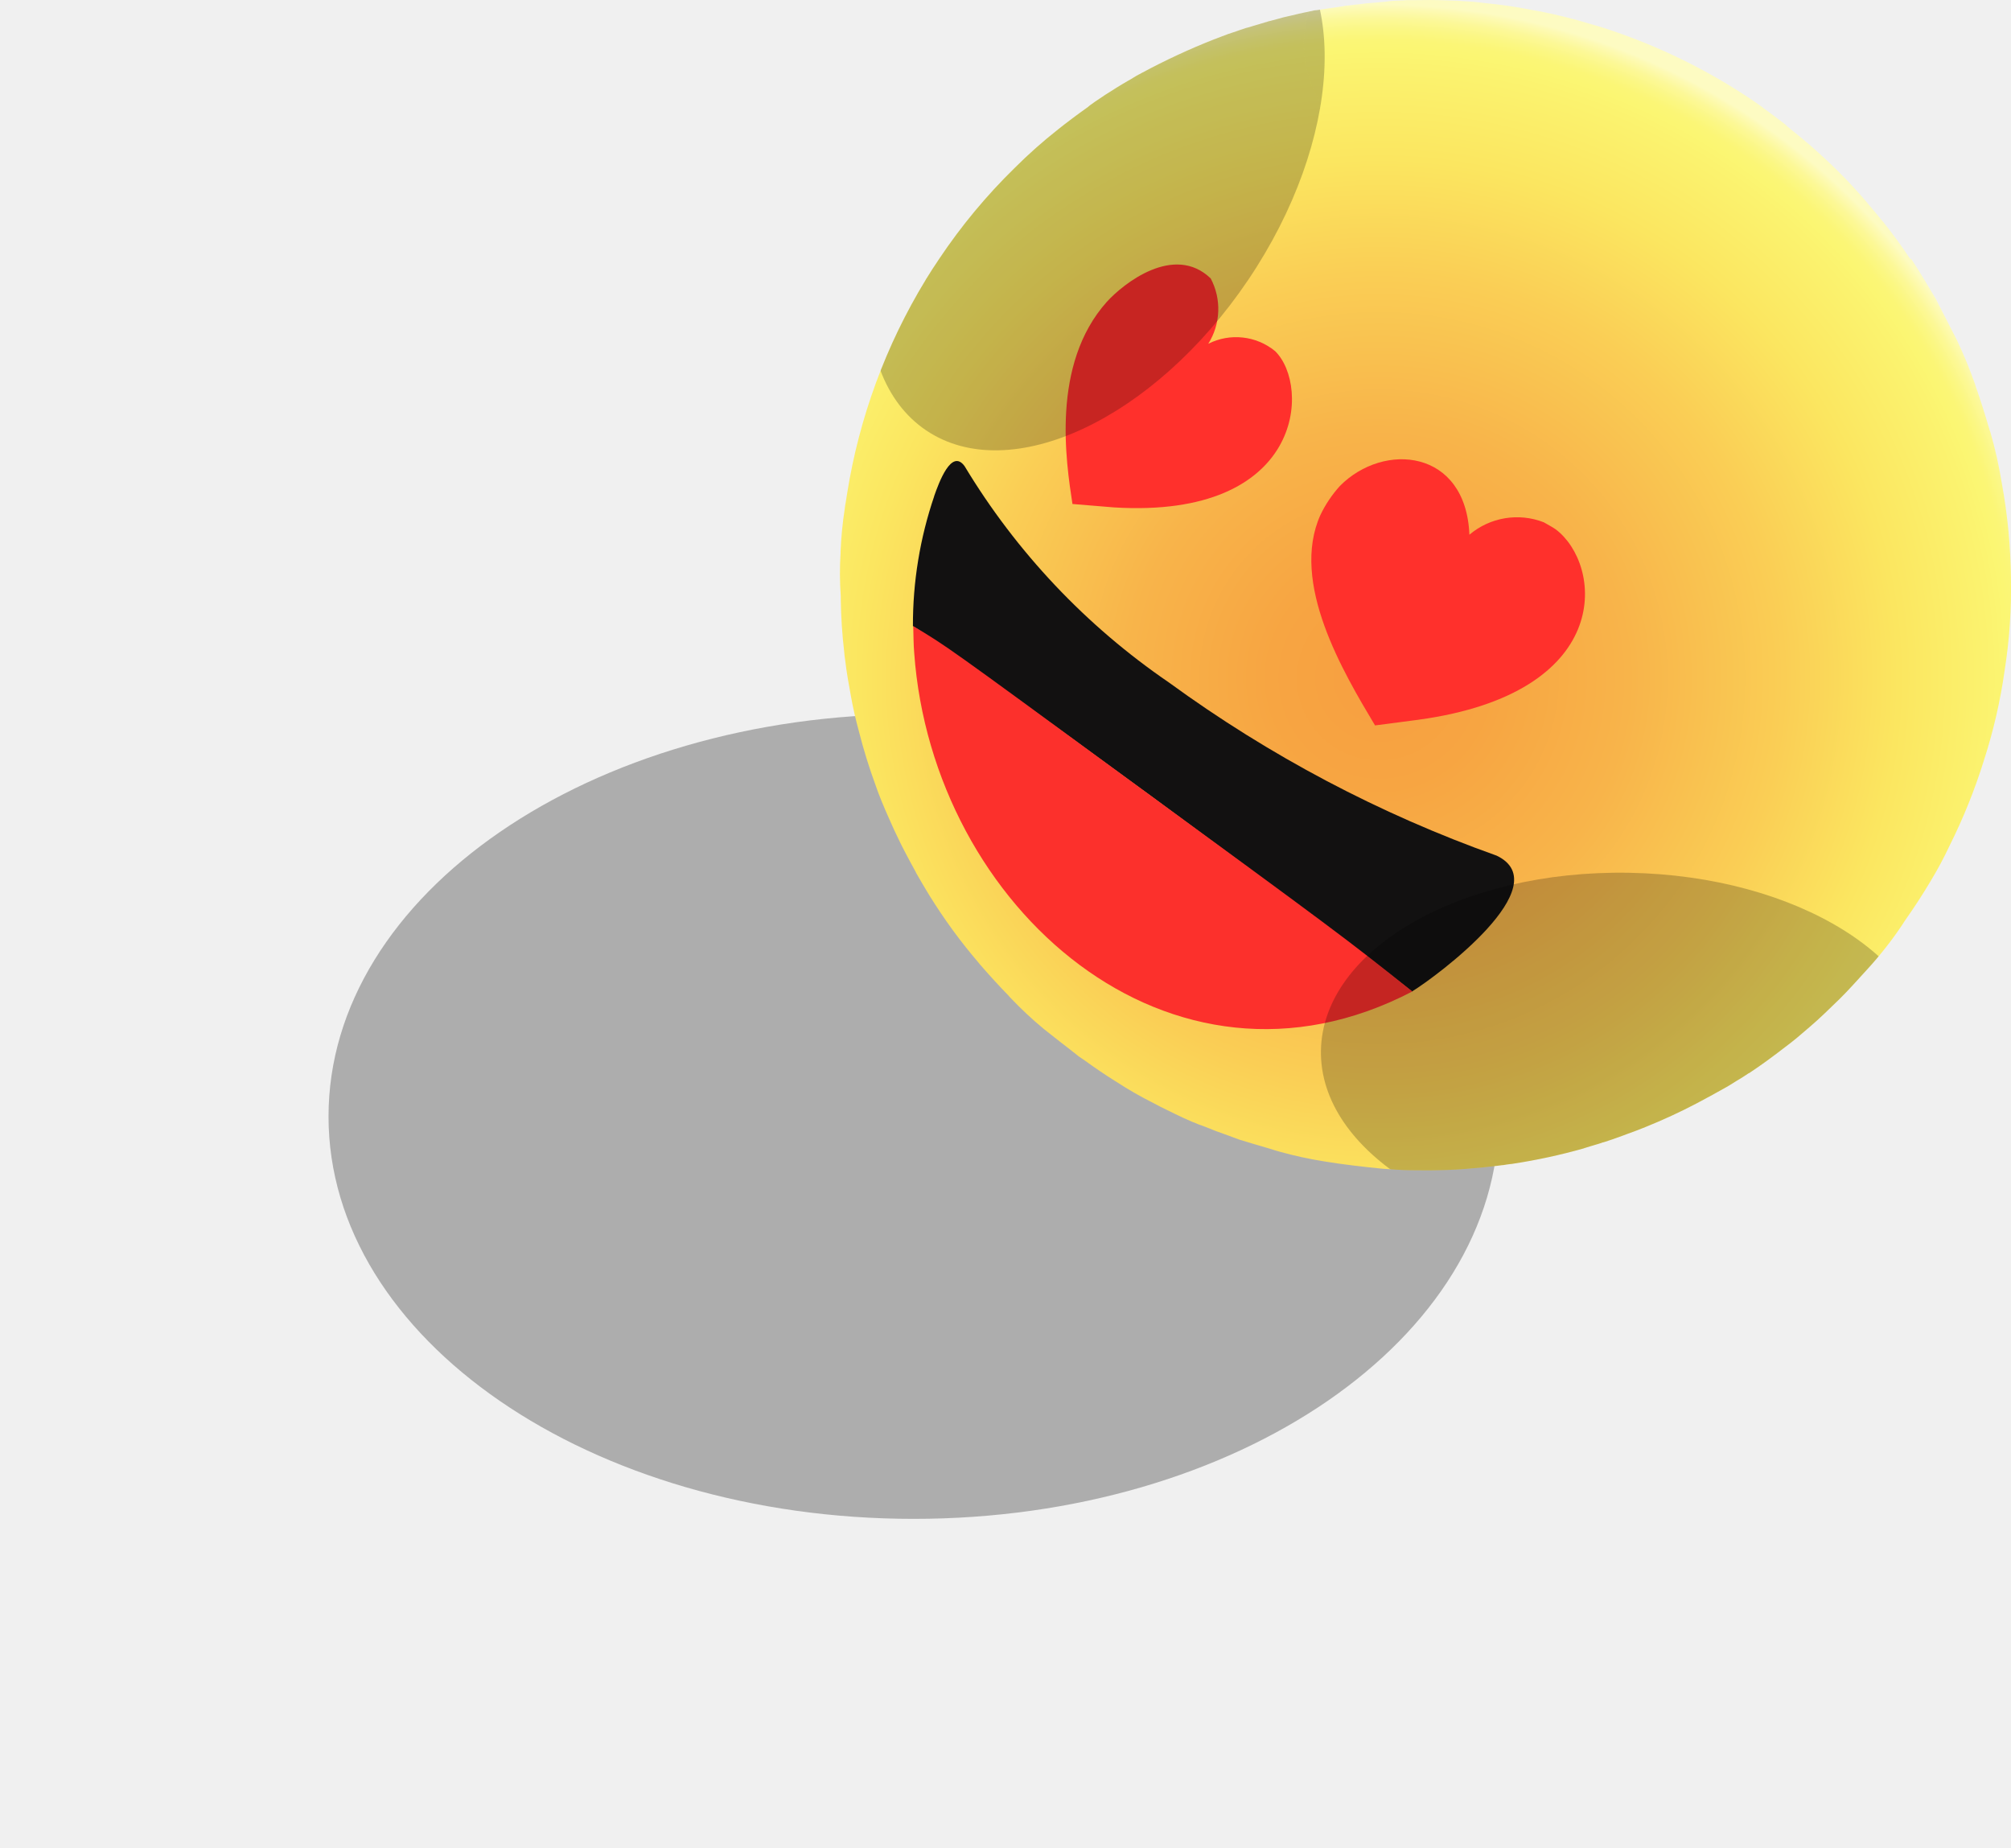
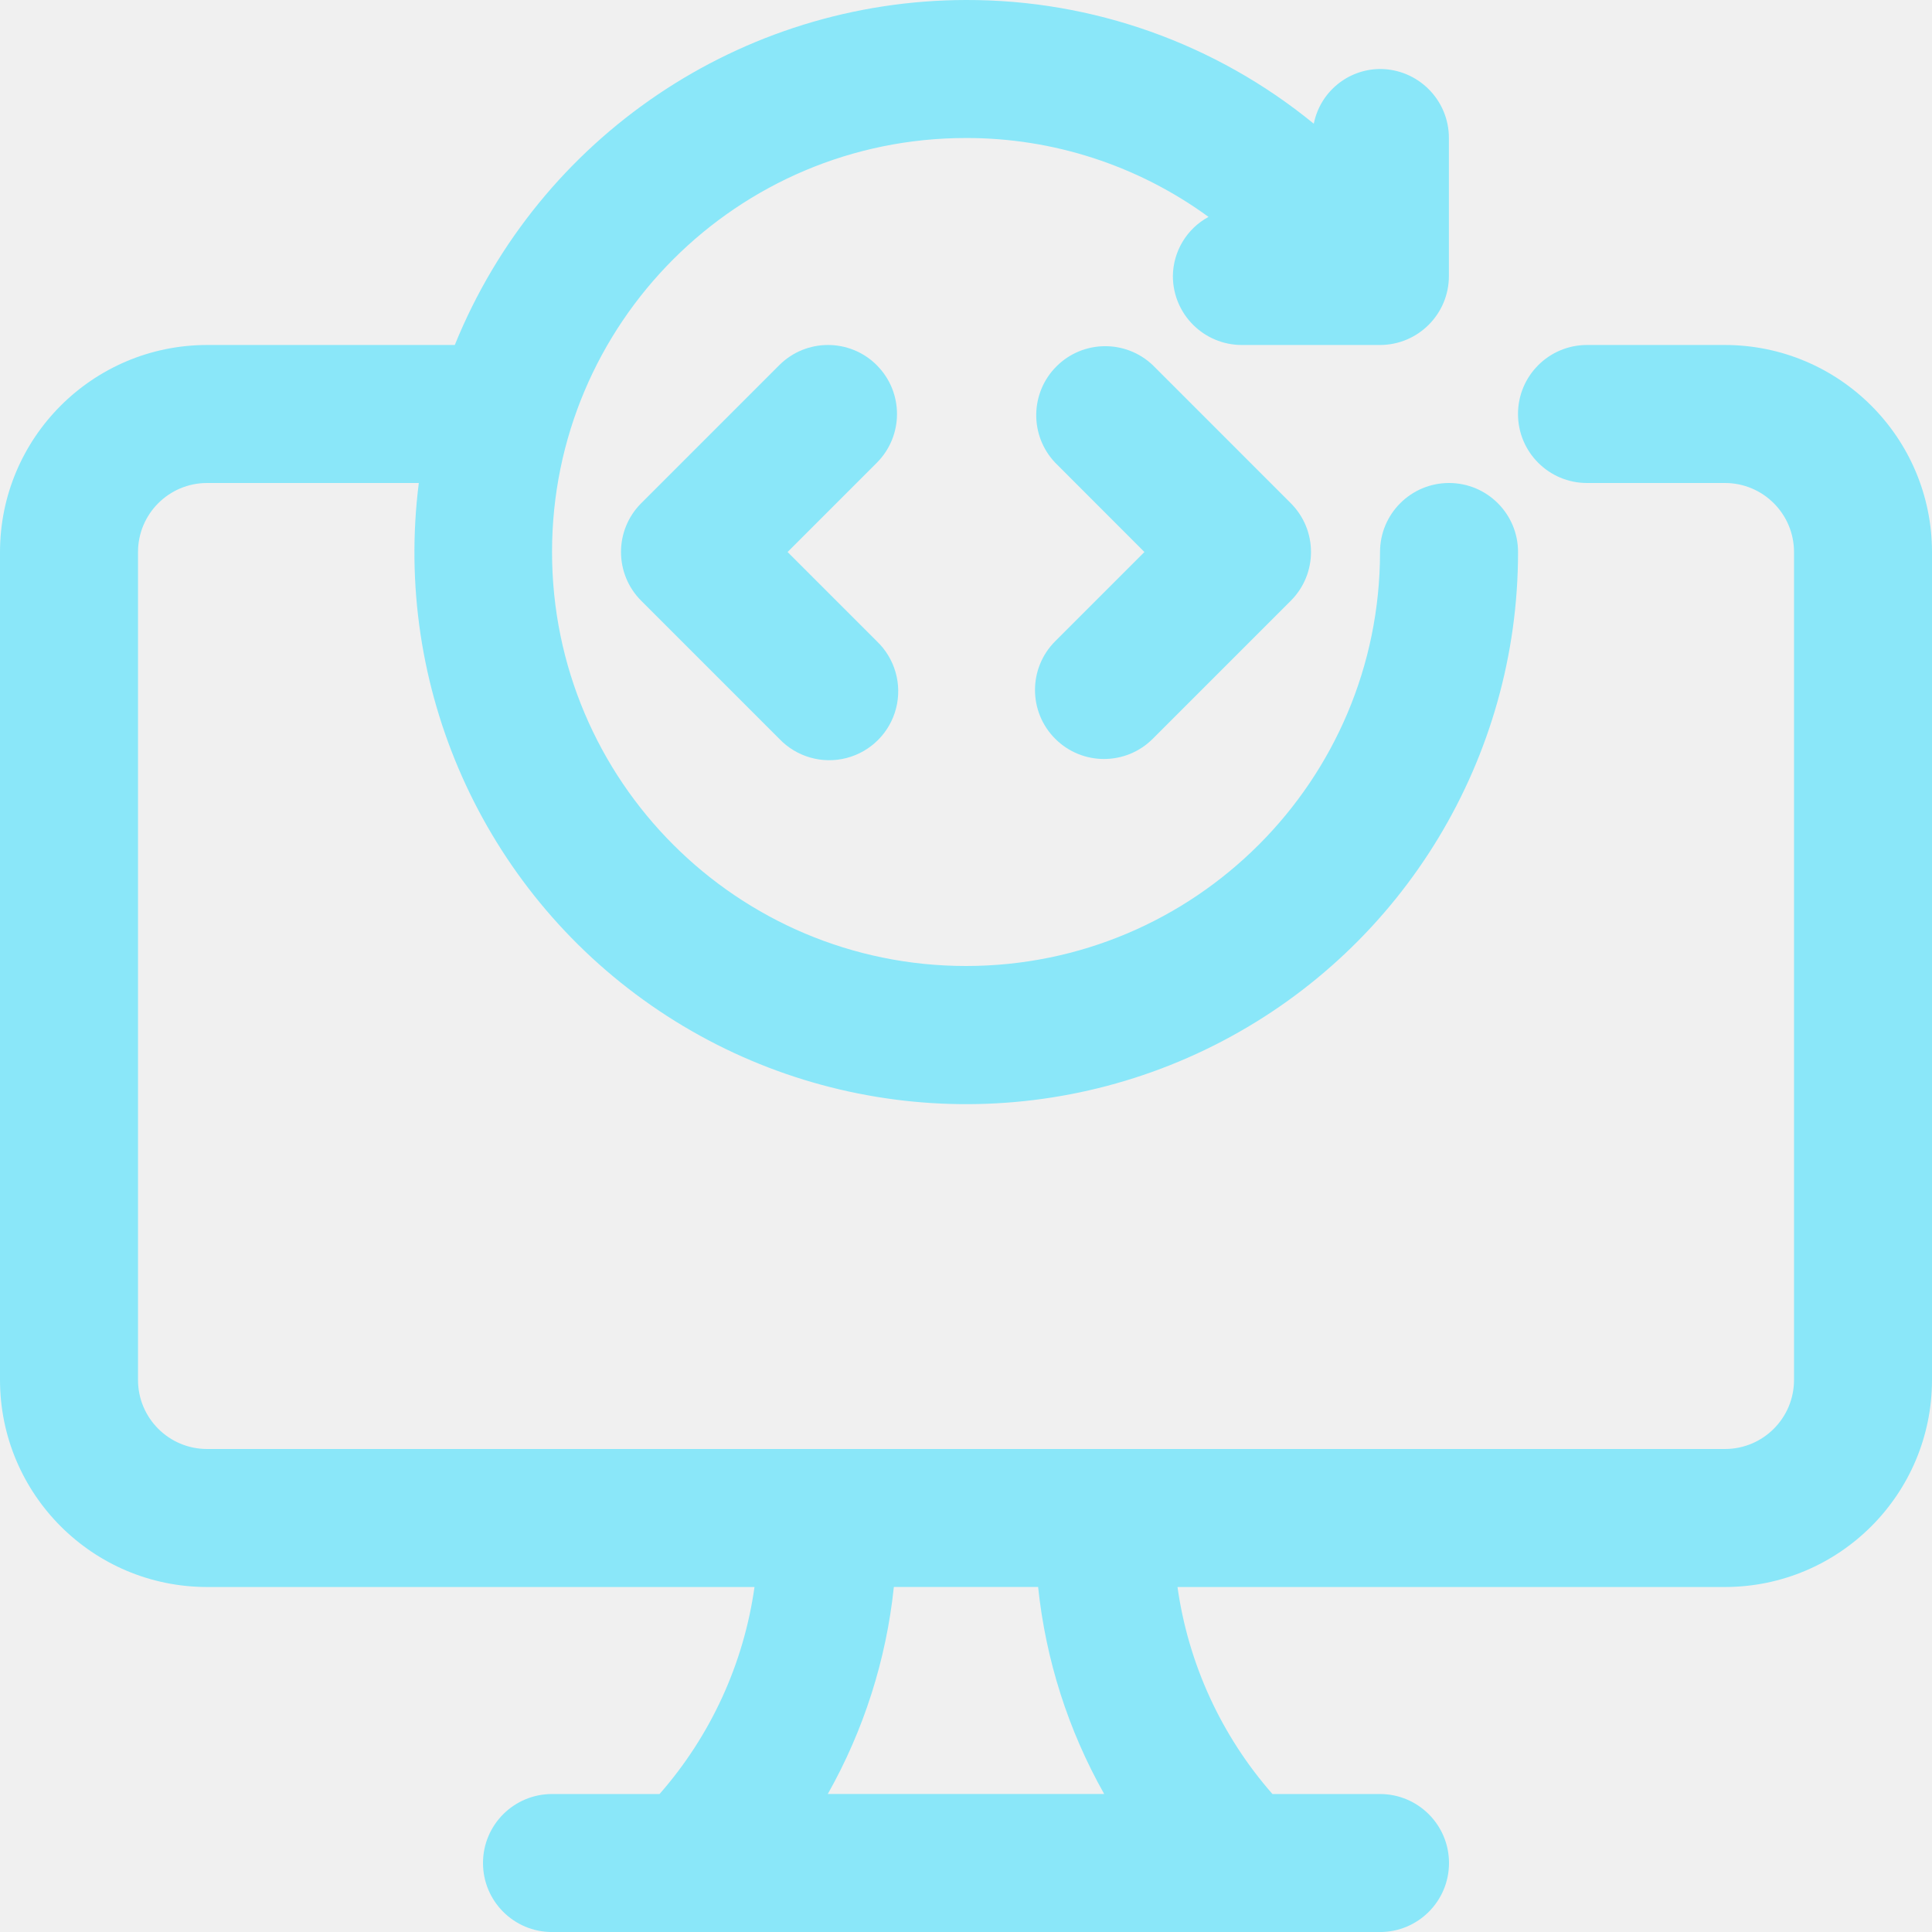
- <svg xmlns="http://www.w3.org/2000/svg" xmlns:xlink="http://www.w3.org/1999/xlink" width="82.478" height="75.758" viewBox="0 0 82.478 75.758">
-   <defs>
-     <radialGradient id="radial-gradient" cx="0.471" cy="0.58" r="0.575" gradientTransform="matrix(-0.999, -0.004, -0.004, 1, 0.933, 0.001)" gradientUnits="objectBoundingBox">
-       <stop offset="0" stop-color="#f79f40" />
-       <stop offset="0.163" stop-color="#f7a542" />
-       <stop offset="0.371" stop-color="#f8b44a" />
-       <stop offset="0.601" stop-color="#face55" />
-       <stop offset="0.771" stop-color="#fbe660" />
-       <stop offset="0.91" stop-color="#fbf36f" />
-       <stop offset="0.932" stop-color="#fbf672" />
-       <stop offset="0.947" stop-color="#fbf676" />
-       <stop offset="0.962" stop-color="#fbf783" />
-       <stop offset="0.978" stop-color="#fcf897" />
-       <stop offset="0.994" stop-color="#fdfab4" />
-       <stop offset="1" stop-color="#fdfbc2" />
-     </radialGradient>
-     <clipPath id="clip-path">
-       <path id="Trazado_116496" data-name="Trazado 116496" d="M52.65,29.84v-.06c0-.11-.03-.77-.15-1.75-.01-.09-.02-.17-.03-.26-.02-.12-.04-.25-.06-.38a23.894,23.894,0,0,0-3.15-8.77c0-.01-.01-.01-.01-.02-.17-.29-.35-.57-.54-.85h0a23.353,23.353,0,0,0-3.06-3.74,20.449,20.449,0,0,0-1.77-1.6c-.39-.32-.78-.62-1.19-.91a.265.265,0,0,1-.06-.05l-.05-.04-.21-.15c-.26-.18-.55-.37-.86-.57h0c-.01-.01-.02-.01-.03-.02-.15-.09-.3-.19-.47-.28-.07-.04-.15-.09-.22-.13s-.12-.07-.19-.11a1.092,1.092,0,0,0-.15-.08,25.413,25.413,0,0,0-2.93-1.4c-.26-.11-.47-.18-.58-.23l-.18-.07-.18-.07c-.01,0-.02-.01-.03-.01l-.04-.01-.3-.1-.04-.01c-.01,0-.03-.01-.04-.01l-.2-.07a2.759,2.759,0,0,0-.27-.08l-.23-.07c-.04-.01-.09-.03-.13-.04-.01,0-.03-.01-.04-.01s-.03-.01-.05-.01a.636.636,0,0,1-.07-.02l-.26-.07-.22-.06c-.07-.02-.14-.03-.21-.05h-.01l-.13-.03-.25-.06-.18-.04a2.049,2.049,0,0,0-.24-.05c-.01,0-.03-.01-.04-.01-.06-.01-.12-.03-.18-.04l-.11-.02-.13-.03h-.02l-.04-.01c-.02,0-.05-.01-.07-.01a1.766,1.766,0,0,1-.2-.04.6.6,0,0,0-.12-.02h0a2.068,2.068,0,0,1-.22-.04l-.19-.03c-.03-.01-.07-.01-.11-.02a.985.985,0,0,0-.17-.02,1,1,0,0,0-.16-.02l-.27-.03-.25-.03c-.03,0-.05-.01-.08-.01h-.02a1.641,1.641,0,0,0-.23-.02l-.34-.03c-.08-.01-.16-.01-.23-.02-.09-.01-.17-.01-.26-.02s-.18-.01-.27-.02A.97.97,0,0,1,29.76,7h-.37c-.48-.01-.96-.01-1.45,0-.11,0-.21,0-.31.01s-.22.01-.32.02c-.07,0-.13.01-.19.01-.16.01-.31.02-.46.04-.05,0-.11.01-.16.01-.22.02-.43.04-.64.07-.1.01-.2.02-.3.04h-.01c-.02,0-.04.01-.06.01q-.24.03-.45.06c-.11.02-.23.04-.34.05-.26.04-.47.08-.61.11-.7.14-1.38.3-2.06.5-.41.11-.77.22-1.21.38a24.021,24.021,0,0,0-5.31,2.61h0c-.17.11-.33.22-.49.33a.265.265,0,0,0-.06.05c-.28.2-.56.4-.84.61a.423.423,0,0,1-.07.05l-.02.02-.02.02c-.01.01-.02.02-.03.02s-.02.01-.03.02c-.08.06-.15.12-.23.18-.15.12-.3.24-.44.36-.08.07-.16.13-.24.2-.16.14-.32.27-.46.4l-.02.02-.02.02c-.03.03-.07.06-.1.09-.75.69-1.21,1.19-1.24,1.22-.23.25-.46.51-.69.77-.16.19-.33.38-.5.59-.01.01-.02.03-.04.04l-.03.03c-.34.42-.69.89-1.08,1.46l-.01.01-.01.01c-.01.01-.01.02-.02.02-.18.26-.36.55-.54.86-.16.26-.32.52-.46.75l-.46.88c-.15.29-.29.56-.42.82a16.758,16.758,0,0,0-.76,1.82h0v.01c-.22.6-.42,1.23-.6,1.84l-.01.02a.037.037,0,0,1-.01.03,17.968,17.968,0,0,0-.5,2.13,23.506,23.506,0,0,0-.17,7.66,22.794,22.794,0,0,0,.82,3.68,23.944,23.944,0,0,0,1.38,3.51,15.311,15.311,0,0,0,.75,1.42c.32.56.68,1.11,1.06,1.66.04.07.09.13.13.2a16,16,0,0,0,1.39,1.8c.34.37.78.88,1.14,1.24s.83.82,1.22,1.15h0c.42.37.6.53.99.83q.72.585,1.47,1.08h.01c.16.11.32.22.49.32.19.12.38.24.55.34.09.05.22.13.36.21a.573.573,0,0,1,.07.04c.15.09.33.18.52.29.04.02.09.05.13.07a22.789,22.789,0,0,0,2.12,1c.18.07.42.17.7.28l.24.09.42.15.3.1.11.03c.01,0,.01,0,.02.01l.16.05a2.759,2.759,0,0,0,.27.08l.26.08c.01,0,.02,0,.02.01a22.1,22.1,0,0,0,2.96.66l.09.01c.08.01.17.03.27.04h.03l.23.03.53.06c.24.03.56.05.79.07s.49.03.74.04h.02c.13.01.25.01.37.01.33.01.77,0,1.1.01s.79-.03,1.13-.05c.72-.06,1.68-.17,2.39-.28a18.747,18.747,0,0,0,1.84-.38c.14-.04.28-.08.43-.12.43-.12.87-.25,1.24-.36l.43-.16c.35-.12.69-.25,1.03-.38l.17-.06c.4-.15.89-.38,1.32-.59.19-.09.37-.18.55-.28a15.71,15.71,0,0,0,1.56-.88c.02-.01.03-.02.05-.03.41-.26.82-.52,1.22-.81.09-.06.18-.12.26-.17l.44-.34c.12-.09.23-.18.35-.27l.66-.52a14.289,14.289,0,0,0,1.37-1.26l.03-.03.07-.07c.35-.35.74-.77,1.2-1.29a.138.138,0,0,0,.03-.04h0a20.958,20.958,0,0,0,2.02-2.71c.01-.01.01-.02.02-.03.19-.3.38-.61.57-.95v-.01h0c.08-.14.16-.29.24-.44.11-.2.22-.41.31-.59l.09-.18c.16-.32.31-.65.47-.99.21-.47.41-.94.56-1.36h0c.26-.7.5-1.44.71-2.23.13-.48.25-.96.33-1.41.1-.48.18-.98.25-1.5.02-.12.03-.23.05-.34.08-.69.14-1.41.16-2.14v-.13C52.68,31.04,52.68,30.45,52.65,29.84Z" transform="translate(-4.654 -6.992)" />
-     </clipPath>
-     <linearGradient id="linear-gradient" x1="-0.166" y1="-323.933" x2="-1.166" y2="-323.933" gradientUnits="objectBoundingBox">
-       <stop offset="0" stop-color="#19b79c" />
-       <stop offset="0.405" stop-color="#1dbb9e" />
-       <stop offset="0.825" stop-color="#2ac8a3" />
-       <stop offset="0.997" stop-color="#31cfa6" />
-     </linearGradient>
-     <linearGradient id="linear-gradient-2" x1="-2.106" y1="-363.238" x2="-3.08" y2="-363.238" xlink:href="#linear-gradient" />
-     <clipPath id="clip-path-2">
-       <path id="Trazado_116504" data-name="Trazado 116504" d="M4.652,29.65v-.06a15.757,15.757,0,0,1,.17-1.74,2.335,2.335,0,0,1,.04-.26c.02-.12.04-.25.06-.38a24.088,24.088,0,0,1,3.22-8.75c0-.01.01-.01.01-.02.18-.29.36-.57.55-.85h0a23.39,23.39,0,0,1,3.09-3.72,20.134,20.134,0,0,1,1.78-1.58q.585-.465,1.2-.9a.265.265,0,0,0,.06-.05l.05-.04.21-.15c.26-.18.55-.37.86-.56h0c.01-.01.02-.01.03-.02.15-.09.31-.19.47-.28a2.53,2.53,0,0,0,.22-.13c.06-.04.12-.07.19-.11.05-.03.1-.05.15-.08a27.308,27.308,0,0,1,2.95-1.37c.26-.1.47-.18.58-.22l.18-.06.18-.06c.01,0,.02-.01.03-.01l.05-.02.3-.1.04-.01c.01,0,.03-.01.04-.01l.2-.06c.08-.02.19-.06.27-.08l.23-.07a.647.647,0,0,0,.13-.04c.01,0,.03-.01.04-.01s.03-.01.05-.01a.637.637,0,0,0,.07-.02l.26-.07.22-.06c.07-.02.14-.03.21-.05h.01l.13-.03c.08-.02.18-.04.25-.06l.18-.04c.08-.02.16-.03.24-.05.01,0,.03-.01.04-.01a1.163,1.163,0,0,0,.18-.04l.11-.01.13-.02h.02l.04-.01c.02,0,.05-.01.07-.01l.2-.03c.04-.01.09-.01.13-.02h0l.22-.03.19-.03a.516.516,0,0,0,.11-.02.985.985,0,0,1,.17-.02c.06-.01.11-.01.16-.02l.27-.03.25-.03c.03,0,.05-.01.08-.01h.02c.07-.01.15-.01.23-.02l.34-.03c.08-.01.16-.01.23-.02a1.569,1.569,0,0,1,.24-.03,2.437,2.437,0,0,1,.27-.01.86.86,0,0,1,.16-.01l.15-.01h.24c.49-.01.97-.01,1.45.01.11,0,.21.01.31.01s.22.01.32.02c.07,0,.13.01.19.01.16.01.31.02.46.04.05.01.11.01.16.02.22.02.43.05.64.07.1.01.2.03.3.04h.01c.02,0,.04.01.06.01.16.02.31.05.45.07l.34.06c.26.05.47.09.6.11.69.14,1.38.31,2.06.52.41.11.76.23,1.21.39a24.178,24.178,0,0,1,5.28,2.65h0c.16.11.33.22.49.34a.265.265,0,0,1,.06.05c.28.2.56.41.83.62a.424.424,0,0,0,.07.05l.02.02.02.02.03.03c.01.01.02.01.02.02.08.06.15.12.22.18.15.12.3.24.44.36.08.07.16.14.24.2.16.14.31.28.46.41l.02.02.02.02c.03.03.07.06.1.09.75.69,1.2,1.2,1.23,1.23.23.25.46.51.68.78.16.19.32.38.49.59.01.01.02.03.04.04l.02.03c.33.42.69.89,1.07,1.47l.04.01.01.01c.01.01.01.02.02.02.17.26.36.56.54.86.16.26.31.53.45.75l.45.88c.15.29.29.56.42.82a18.431,18.431,0,0,1,.75,1.83h0v.01c.21.6.41,1.23.59,1.85l.01.02a.037.037,0,0,0,.01.03,17.59,17.59,0,0,1,.48,2.14,22.71,22.71,0,0,1,.37,3.87,21.465,21.465,0,0,1-.26,3.8,21.96,21.96,0,0,1-.85,3.68,23.286,23.286,0,0,1-1.41,3.5,15.244,15.244,0,0,1-.76,1.42c-.33.56-.69,1.11-1.07,1.65-.04.07-.09.13-.13.2a15.2,15.2,0,0,1-1.41,1.79c-.34.37-.79.88-1.15,1.23s-.84.82-1.22,1.14h0c-.43.37-.6.52-1,.82-.49.38-.98.74-1.48,1.07H41.9c-.16.11-.32.21-.49.31-.19.12-.38.24-.55.33-.09.05-.22.12-.36.2a.574.574,0,0,0-.07.04c-.15.08-.33.18-.52.28-.04.02-.09.05-.13.07a23.108,23.108,0,0,1-2.12.98c-.18.07-.42.17-.71.27l-.24.09-.42.15-.3.1-.11.03c-.01,0-.01,0-.02.01l-.16.05c-.08.02-.19.06-.27.08l-.26.08c-.01,0-.02,0-.02.01a23.962,23.962,0,0,1-2.96.64l-.09.01c-.08.01-.17.02-.27.04H31.8l-.23.03-.53.06c-.24.02-.56.05-.79.07s-.49.03-.74.04h-.02c-.13,0-.25.01-.37.01-.33.01-.77,0-1.1,0s-.79-.04-1.13-.06c-.72-.07-1.68-.18-2.39-.3a16.281,16.281,0,0,1-1.84-.4c-.14-.04-.28-.08-.43-.13-.43-.12-.87-.26-1.24-.37l-.43-.16c-.35-.12-.69-.25-1.03-.39l-.17-.06c-.4-.15-.88-.38-1.32-.6-.19-.09-.37-.18-.55-.28a15.612,15.612,0,0,1-1.55-.89.219.219,0,0,0-.05-.03c-.41-.26-.81-.53-1.21-.82-.09-.06-.17-.12-.25-.17L14,49.97c-.12-.09-.23-.18-.35-.27l-.66-.52a15.233,15.233,0,0,1-1.36-1.27l-.03-.03-.06-.07c-.34-.35-.74-.78-1.19-1.3a.138.138,0,0,1-.03-.04h0a21.889,21.889,0,0,1-2-2.73c-.01-.01-.01-.02-.02-.03-.18-.3-.37-.61-.56-.95v-.01h0c-.08-.14-.16-.29-.24-.44-.11-.21-.22-.41-.31-.59l-.09-.18c-.16-.32-.31-.65-.46-.99-.21-.47-.41-.95-.55-1.36h0a22.441,22.441,0,0,1-.69-2.23c-.13-.48-.24-.96-.32-1.41-.09-.49-.18-.98-.24-1.5-.02-.12-.03-.23-.04-.34a21.166,21.166,0,0,1-.14-2.14v-.13A13.347,13.347,0,0,1,4.652,29.65Z" transform="translate(-4.627 -6.983)" fill="url(#radial-gradient)" />
-     </clipPath>
-   </defs>
-   <g id="Grupo_157926" data-name="Grupo 157926" transform="translate(13.474)">
-     <ellipse id="Elipse_4737" data-name="Elipse 4737" cx="24" cy="16.5" rx="24" ry="16.5" transform="translate(0 29.284)" fill="#0b0b0b" opacity="0.292" style="mix-blend-mode: multiply;isolation: isolate" />
-     <path id="Trazado_116493" data-name="Trazado 116493" d="M4.652,29.65v-.06a15.757,15.757,0,0,1,.17-1.74,2.335,2.335,0,0,1,.04-.26c.02-.12.04-.25.06-.38a24.088,24.088,0,0,1,3.22-8.75c0-.01.01-.01.01-.02.18-.29.36-.57.55-.85h0a23.39,23.39,0,0,1,3.09-3.72,20.134,20.134,0,0,1,1.78-1.58q.585-.465,1.2-.9a.265.265,0,0,0,.06-.05l.05-.04.21-.15c.26-.18.55-.37.86-.56h0c.01-.01.02-.01.03-.02.15-.09.31-.19.47-.28a2.53,2.53,0,0,0,.22-.13c.06-.04.12-.07.19-.11.05-.03.1-.05.15-.08a27.308,27.308,0,0,1,2.95-1.37c.26-.1.47-.18.58-.22l.18-.06.18-.06c.01,0,.02-.01.03-.01l.05-.02.3-.1.04-.01c.01,0,.03-.01.04-.01l.2-.06c.08-.02.19-.06.27-.08l.23-.07a.647.647,0,0,0,.13-.04c.01,0,.03-.01.04-.01s.03-.01.05-.01a.637.637,0,0,0,.07-.02l.26-.07.22-.06c.07-.02.14-.03.21-.05h.01l.13-.03c.08-.02.18-.04.25-.06l.18-.04c.08-.02.16-.03.24-.05.01,0,.03-.01.04-.01a1.163,1.163,0,0,0,.18-.04l.11-.01.13-.02h.02l.04-.01c.02,0,.05-.01.07-.01l.2-.03c.04-.01.09-.01.13-.02h0l.22-.03.19-.03a.516.516,0,0,0,.11-.02.985.985,0,0,1,.17-.02c.06-.01.11-.01.16-.02l.27-.03.25-.03c.03,0,.05-.01.08-.01h.02c.07-.01.15-.01.23-.02l.34-.03c.08-.01.16-.01.23-.02a1.569,1.569,0,0,1,.24-.03,2.437,2.437,0,0,1,.27-.01.86.86,0,0,1,.16-.01l.15-.01h.24c.49-.01.97-.01,1.45.01.11,0,.21.01.31.01s.22.01.32.02c.07,0,.13.01.19.01.16.01.31.02.46.04.05.01.11.01.16.02.22.02.43.05.64.07.1.01.2.03.3.04h.01c.02,0,.04.01.06.01.16.02.31.05.45.07l.34.06c.26.05.47.09.6.11.69.14,1.38.31,2.06.52.41.11.76.23,1.21.39a24.178,24.178,0,0,1,5.28,2.65h0c.16.11.33.22.49.34a.265.265,0,0,1,.06.05c.28.2.56.41.83.62a.424.424,0,0,0,.07.05l.02.02.02.02.03.03c.01.01.02.01.02.02.08.06.15.12.22.18.15.12.3.24.44.36.08.07.16.14.24.2.16.14.31.28.46.41l.02.02.02.02c.03.03.07.06.1.09.75.69,1.2,1.2,1.23,1.23.23.25.46.51.68.78.16.19.32.38.49.59.01.01.02.03.04.04l.02.03c.33.42.69.89,1.07,1.47l.04.01.01.01c.01.01.01.02.02.02.17.26.36.56.54.86.16.26.31.53.45.75l.45.88c.15.29.29.56.42.82a18.431,18.431,0,0,1,.75,1.83h0v.01c.21.6.41,1.23.59,1.85l.01.02a.037.037,0,0,0,.01.03,17.59,17.59,0,0,1,.48,2.14,22.71,22.71,0,0,1,.37,3.87,21.465,21.465,0,0,1-.26,3.8,21.96,21.96,0,0,1-.85,3.68,23.286,23.286,0,0,1-1.41,3.5,15.244,15.244,0,0,1-.76,1.42c-.33.56-.69,1.11-1.07,1.65-.04.07-.09.13-.13.2a15.2,15.2,0,0,1-1.41,1.79c-.34.37-.79.88-1.15,1.23s-.84.82-1.22,1.14h0c-.43.37-.6.52-1,.82-.49.38-.98.74-1.48,1.07H41.9c-.16.11-.32.21-.49.31-.19.12-.38.24-.55.33-.09.05-.22.12-.36.2a.574.574,0,0,0-.07.04c-.15.08-.33.18-.52.28-.04.02-.09.05-.13.07a23.108,23.108,0,0,1-2.12.98c-.18.07-.42.17-.71.27l-.24.09-.42.15-.3.1-.11.03c-.01,0-.01,0-.02.01l-.16.05c-.08.02-.19.06-.27.08l-.26.08c-.01,0-.02,0-.02.01a23.962,23.962,0,0,1-2.96.64l-.09.01c-.08.01-.17.02-.27.04H31.8l-.23.03-.53.06c-.24.02-.56.05-.79.07s-.49.03-.74.04h-.02c-.13,0-.25.01-.37.01-.33.01-.77,0-1.1,0s-.79-.04-1.13-.06c-.72-.07-1.68-.18-2.39-.3a16.281,16.281,0,0,1-1.84-.4c-.14-.04-.28-.08-.43-.13-.43-.12-.87-.26-1.24-.37l-.43-.16c-.35-.12-.69-.25-1.03-.39l-.17-.06c-.4-.15-.88-.38-1.32-.6-.19-.09-.37-.18-.55-.28a15.612,15.612,0,0,1-1.55-.89.219.219,0,0,0-.05-.03c-.41-.26-.81-.53-1.21-.82-.09-.06-.17-.12-.25-.17L14,49.97c-.12-.09-.23-.18-.35-.27l-.66-.52a15.233,15.233,0,0,1-1.36-1.27l-.03-.03-.06-.07c-.34-.35-.74-.78-1.19-1.3a.138.138,0,0,1-.03-.04h0a21.889,21.889,0,0,1-2-2.73c-.01-.01-.01-.02-.02-.03-.18-.3-.37-.61-.56-.95v-.01h0c-.08-.14-.16-.29-.24-.44-.11-.21-.22-.41-.31-.59l-.09-.18c-.16-.32-.31-.65-.46-.99-.21-.47-.41-.95-.55-1.36h0a22.441,22.441,0,0,1-.69-2.23c-.13-.48-.24-.96-.32-1.41-.09-.49-.18-.98-.24-1.5-.02-.12-.03-.23-.04-.34a21.166,21.166,0,0,1-.14-2.14v-.13A13.347,13.347,0,0,1,4.652,29.65Z" transform="translate(16.349 -6.983)" fill="url(#radial-gradient)" />
-     <g id="Grupo_86225" data-name="Grupo 86225" transform="translate(20.955 0.009)" clip-path="url(#clip-path)">
-       <path id="Trazado_116494" data-name="Trazado 116494" d="M50.67,21.64a4.37,4.37,0,0,1,.18-.46C50.8,21.33,50.74,21.48,50.67,21.64Z" transform="translate(-48.844 -6.992)" fill="url(#linear-gradient)" />
-       <path id="Trazado_116495" data-name="Trazado 116495" d="M4.7,34.92c.03-.14.05-.28.08-.41C4.75,34.65,4.73,34.79,4.7,34.92Z" transform="translate(43.196 -6.992)" fill="url(#linear-gradient-2)" />
-     </g>
-     <path id="Trazado_116497" data-name="Trazado 116497" d="M25.873,27.33A16.375,16.375,0,0,0,25,32.66c2.26,1.39,16.97,12.2,20.47,14.98,1.03-.63,6.02-4.35,3.47-5.57a52.925,52.925,0,0,1-13.44-7.1,28.664,28.664,0,0,1-8.38-8.87c-.54-.75-1.06.69-1.25,1.23" transform="translate(-1.032 -6.983)" fill="#121111" />
-     <path id="Trazado_116499" data-name="Trazado 116499" d="M29.22,33.76c.75,10.43,10.52,19.05,20.43,13.88-2.65-2.12-3.33-2.62-11.66-8.71-7.45-5.46-7.45-5.46-8.81-6.27.01.33.01.77.04,1.1" transform="translate(-5.199 -6.983)" fill="#fc302c" />
-     <g id="Grupo_86231" data-name="Grupo 86231" transform="translate(40.307 18.833)">
-       <path id="Trazado_116501" data-name="Trazado 116501" d="M22.473,28.1c-1.25,2.78.93,6.44,2.24,8.63.65-.09,1.52-.19,2.17-.29,7.67-1.22,7.14-6.32,5.24-7.75-.14-.1-.34-.2-.49-.29a3.024,3.024,0,0,0-3.05.51c-.14-3.51-3.51-3.82-5.31-2a4.969,4.969,0,0,0-.8,1.19" transform="translate(-22.099 -25.816)" fill="#ff302c" />
-     </g>
-     <g id="Grupo_86232" data-name="Grupo 86232" transform="translate(30.232 10.846)">
-       <path id="Trazado_116503" data-name="Trazado 116503" d="M35.806,19.36c-2.3,2.57-1.67,6.58-1.41,8.29.51.04,1.19.1,1.7.14,7.78.48,8.08-4.98,6.61-6.41a2.529,2.529,0,0,0-2.74-.3,2.679,2.679,0,0,0,.1-2.68c-1.5-1.44-3.58.21-4.26.96" transform="translate(-34.117 -17.829)" fill="#ff302c" />
-     </g>
-     <g id="Enmascarar_grupo_59" data-name="Enmascarar grupo 59" transform="translate(20.976 0)" clip-path="url(#clip-path-2)">
-       <g id="Grupo_86233" data-name="Grupo 86233" transform="translate(-2.683 -7.272)" opacity="0.561" style="mix-blend-mode: multiply;isolation: isolate">
-         <g id="Grupo_86230" data-name="Grupo 86230" transform="translate(0)">
-           <ellipse id="Elipse_4734" data-name="Elipse 4734" cx="12.5" cy="7.5" rx="12.5" ry="7.5" transform="translate(21.707 1.557)" fill="#fff" opacity="0.743" />
-           <ellipse id="Elipse_4735" data-name="Elipse 4735" cx="12.5" cy="7.5" rx="12.5" ry="7.5" transform="translate(26.415 8.388) rotate(124)" opacity="0.387" />
-           <ellipse id="Elipse_4736" data-name="Elipse 4736" cx="12.5" cy="7.5" rx="12.5" ry="7.5" transform="matrix(-1, -0.017, 0.017, -1, 47.282, 58.274)" opacity="0.387" />
-         </g>
-       </g>
-     </g>
+ <svg xmlns="http://www.w3.org/2000/svg" width="56.5" height="56.5" viewBox="0 0 56.5 56.5">
+   <g id="_x31_7" transform="translate(-2 -2)">
+     <path id="Trazado_995306" data-name="Trazado 995306" d="M18.48,7.591a2.017,2.017,0,0,0-2.853,0l-4.036,4.036a2.017,2.017,0,0,0,0,2.853l4.036,4.036a2.018,2.018,0,1,0,2.853-2.853l-2.609-2.609,2.609-2.609a2.017,2.017,0,0,0,0-2.853Z" transform="translate(9.161 5.089)" fill="#8ae7f9" />
+     <path id="Trazado_995307" data-name="Trazado 995307" d="M17.591,18.516a2.017,2.017,0,0,0,2.853,0L24.48,14.48a2.017,2.017,0,0,0,0-2.853L20.445,7.591a2.018,2.018,0,0,0-2.853,2.853L20.2,13.054l-2.609,2.609a2.017,2.017,0,0,0,0,2.853Z" transform="translate(15.268 5.089)" fill="#8ae7f9" />
+     <path id="Trazado_995308" data-name="Trazado 995308" d="M52.446,12.089H48.411a2.018,2.018,0,0,0,0,4.036h4.036a2.02,2.02,0,0,1,2.018,2.018V42.357a2.02,2.02,0,0,1-2.018,2.018H8.054a2.02,2.02,0,0,1-2.018-2.018V18.143a2.02,2.02,0,0,1,2.018-2.018h6.194a16.137,16.137,0,1,0,32.146,2.018,2.018,2.018,0,1,0-4.036,0A12.107,12.107,0,1,1,30.25,6.036a11.994,11.994,0,0,1,7.092,2.307A1.991,1.991,0,0,0,36.3,10.071a2.017,2.017,0,0,0,2.018,2.018h4.036a2.017,2.017,0,0,0,2.018-2.018V6.036a2.017,2.017,0,0,0-2.018-2.018,1.988,1.988,0,0,0-1.933,1.6A16,16,0,0,0,30.25,2,16.161,16.161,0,0,0,15.3,12.089H8.054A6.06,6.06,0,0,0,2,18.143V42.357a6.06,6.06,0,0,0,6.054,6.054H24.065a11.635,11.635,0,0,1-2.777,6.054H18.143a2.018,2.018,0,1,0,0,4.036H42.357a2.018,2.018,0,1,0,0-4.036H39.212a11.635,11.635,0,0,1-2.777-6.054H52.446A6.06,6.06,0,0,0,58.5,42.357V18.143a6.06,6.06,0,0,0-6.054-6.054ZM34.292,54.464H26.208a15.624,15.624,0,0,0,1.932-6.054h4.219a15.624,15.624,0,0,0,1.932,6.054Z" transform="translate(0 0)" fill="#8ae7f9" />
  </g>
</svg>
